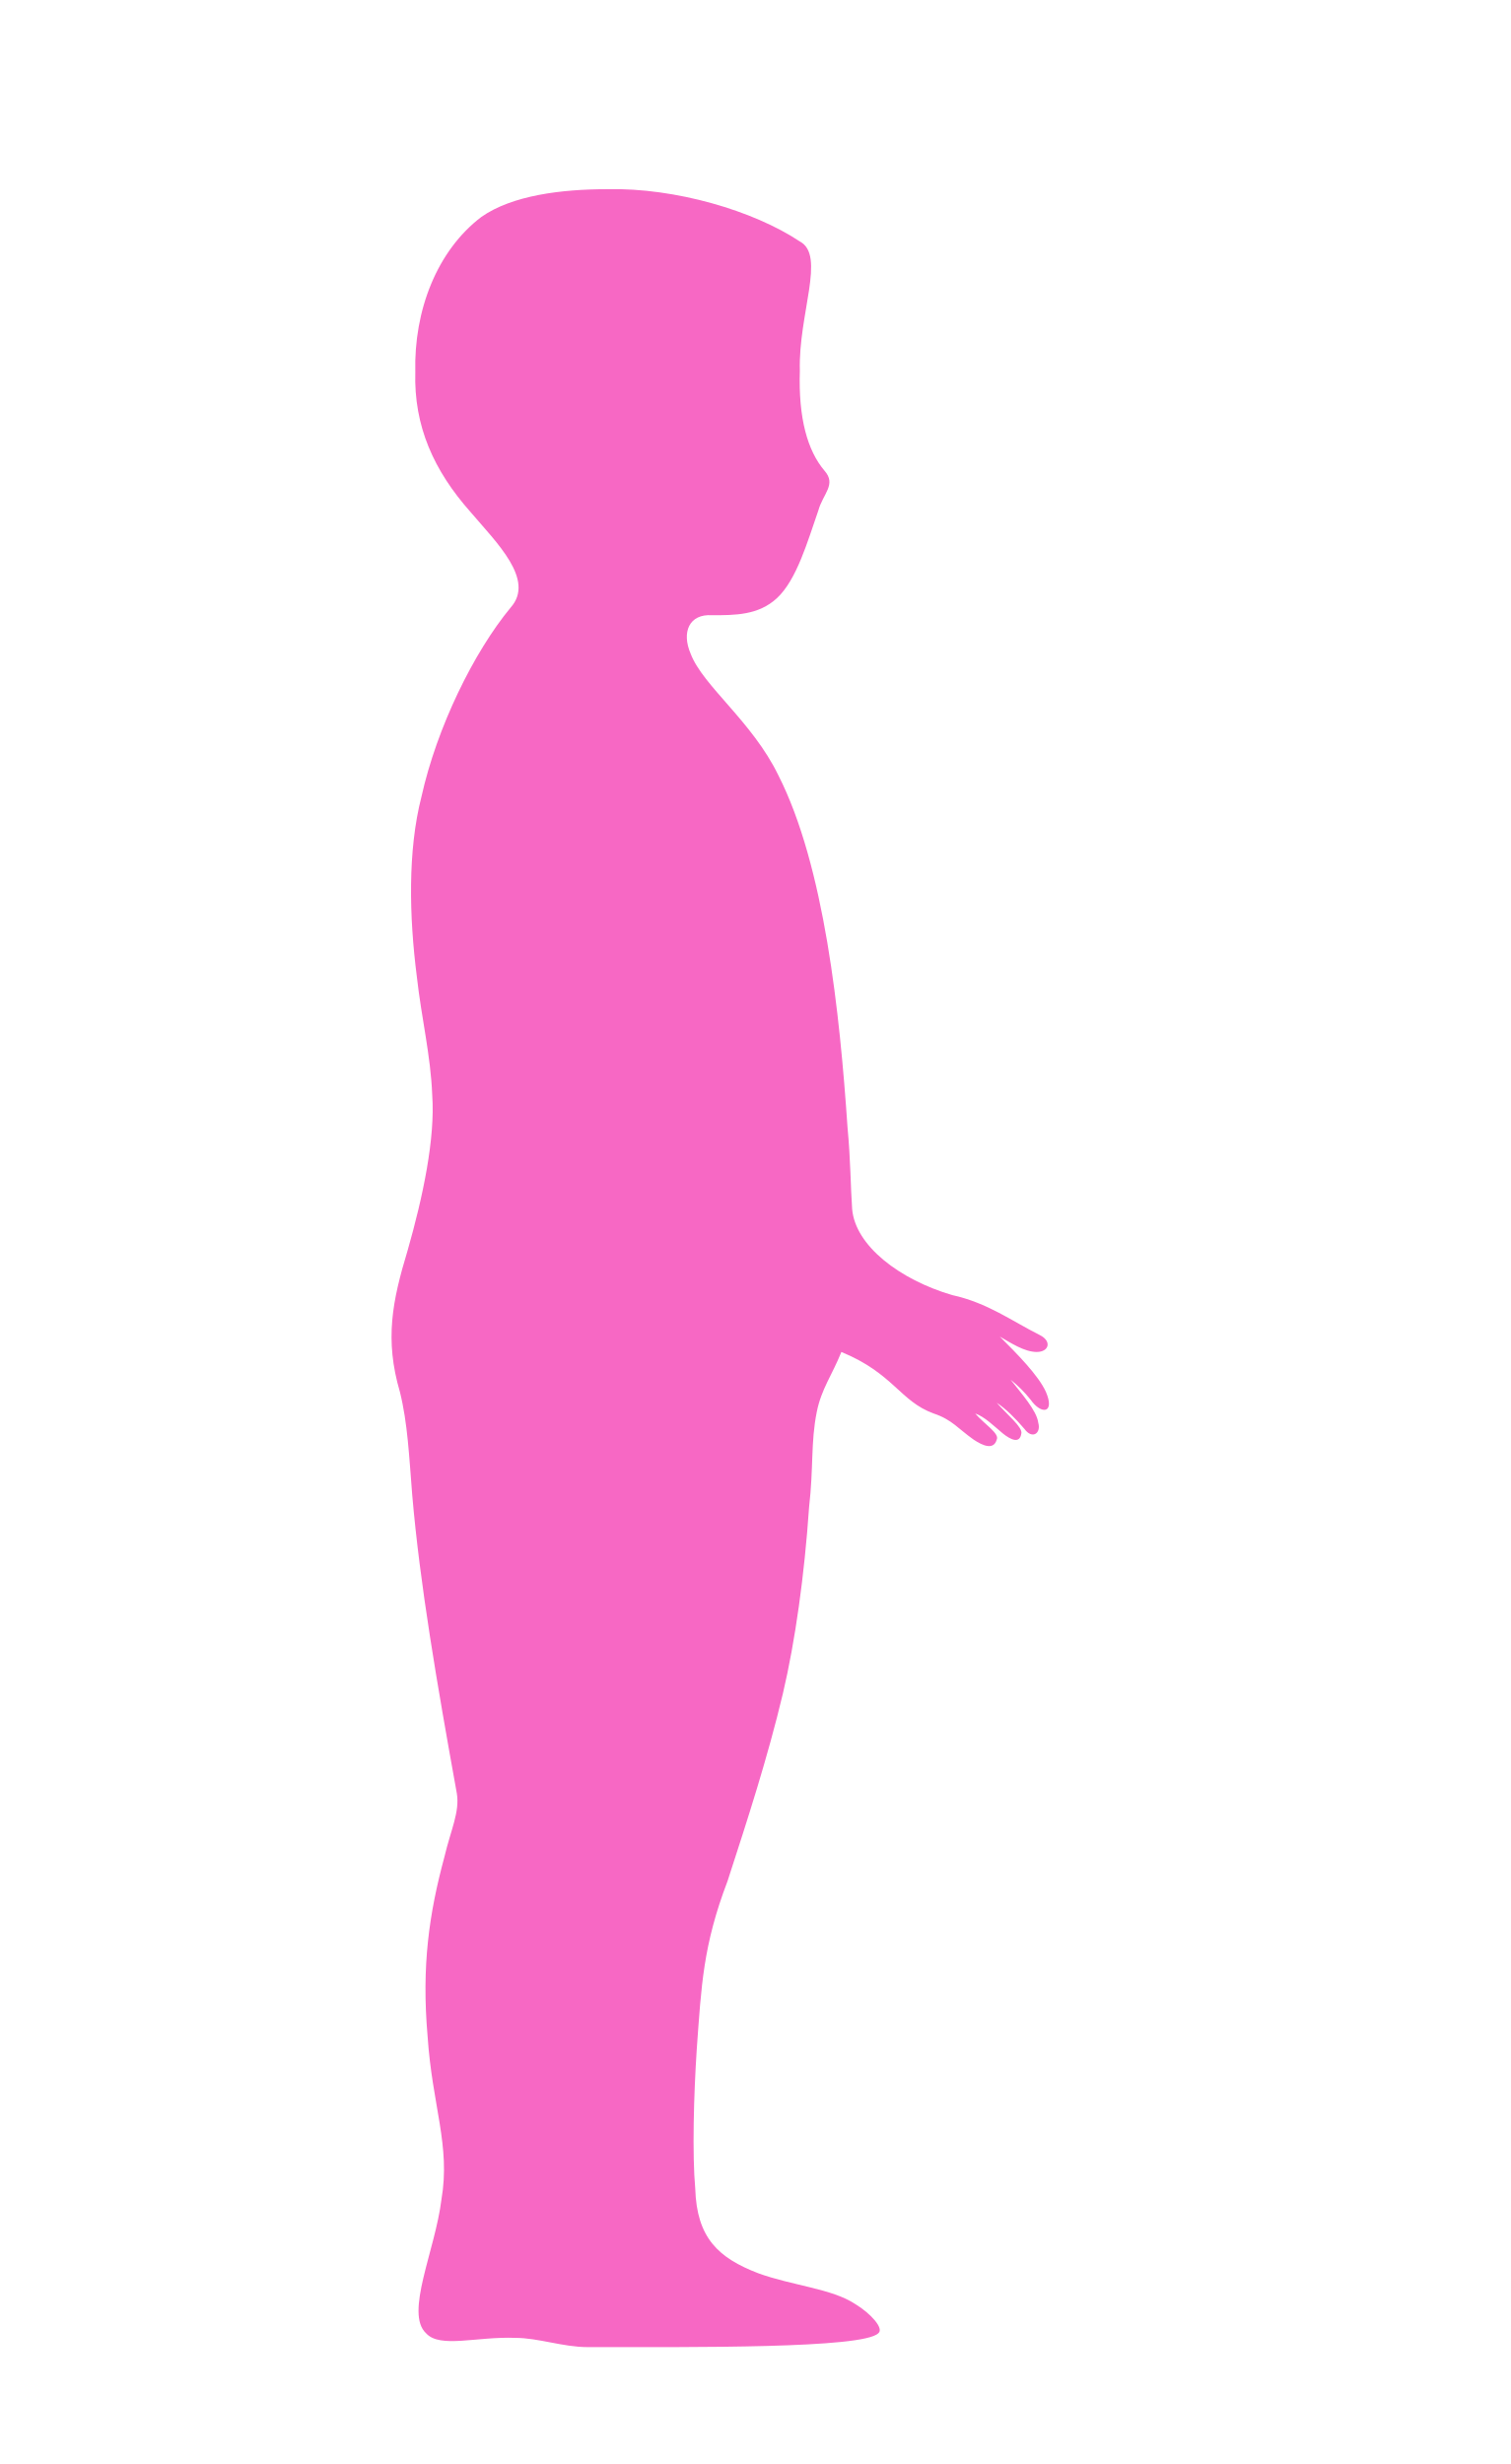
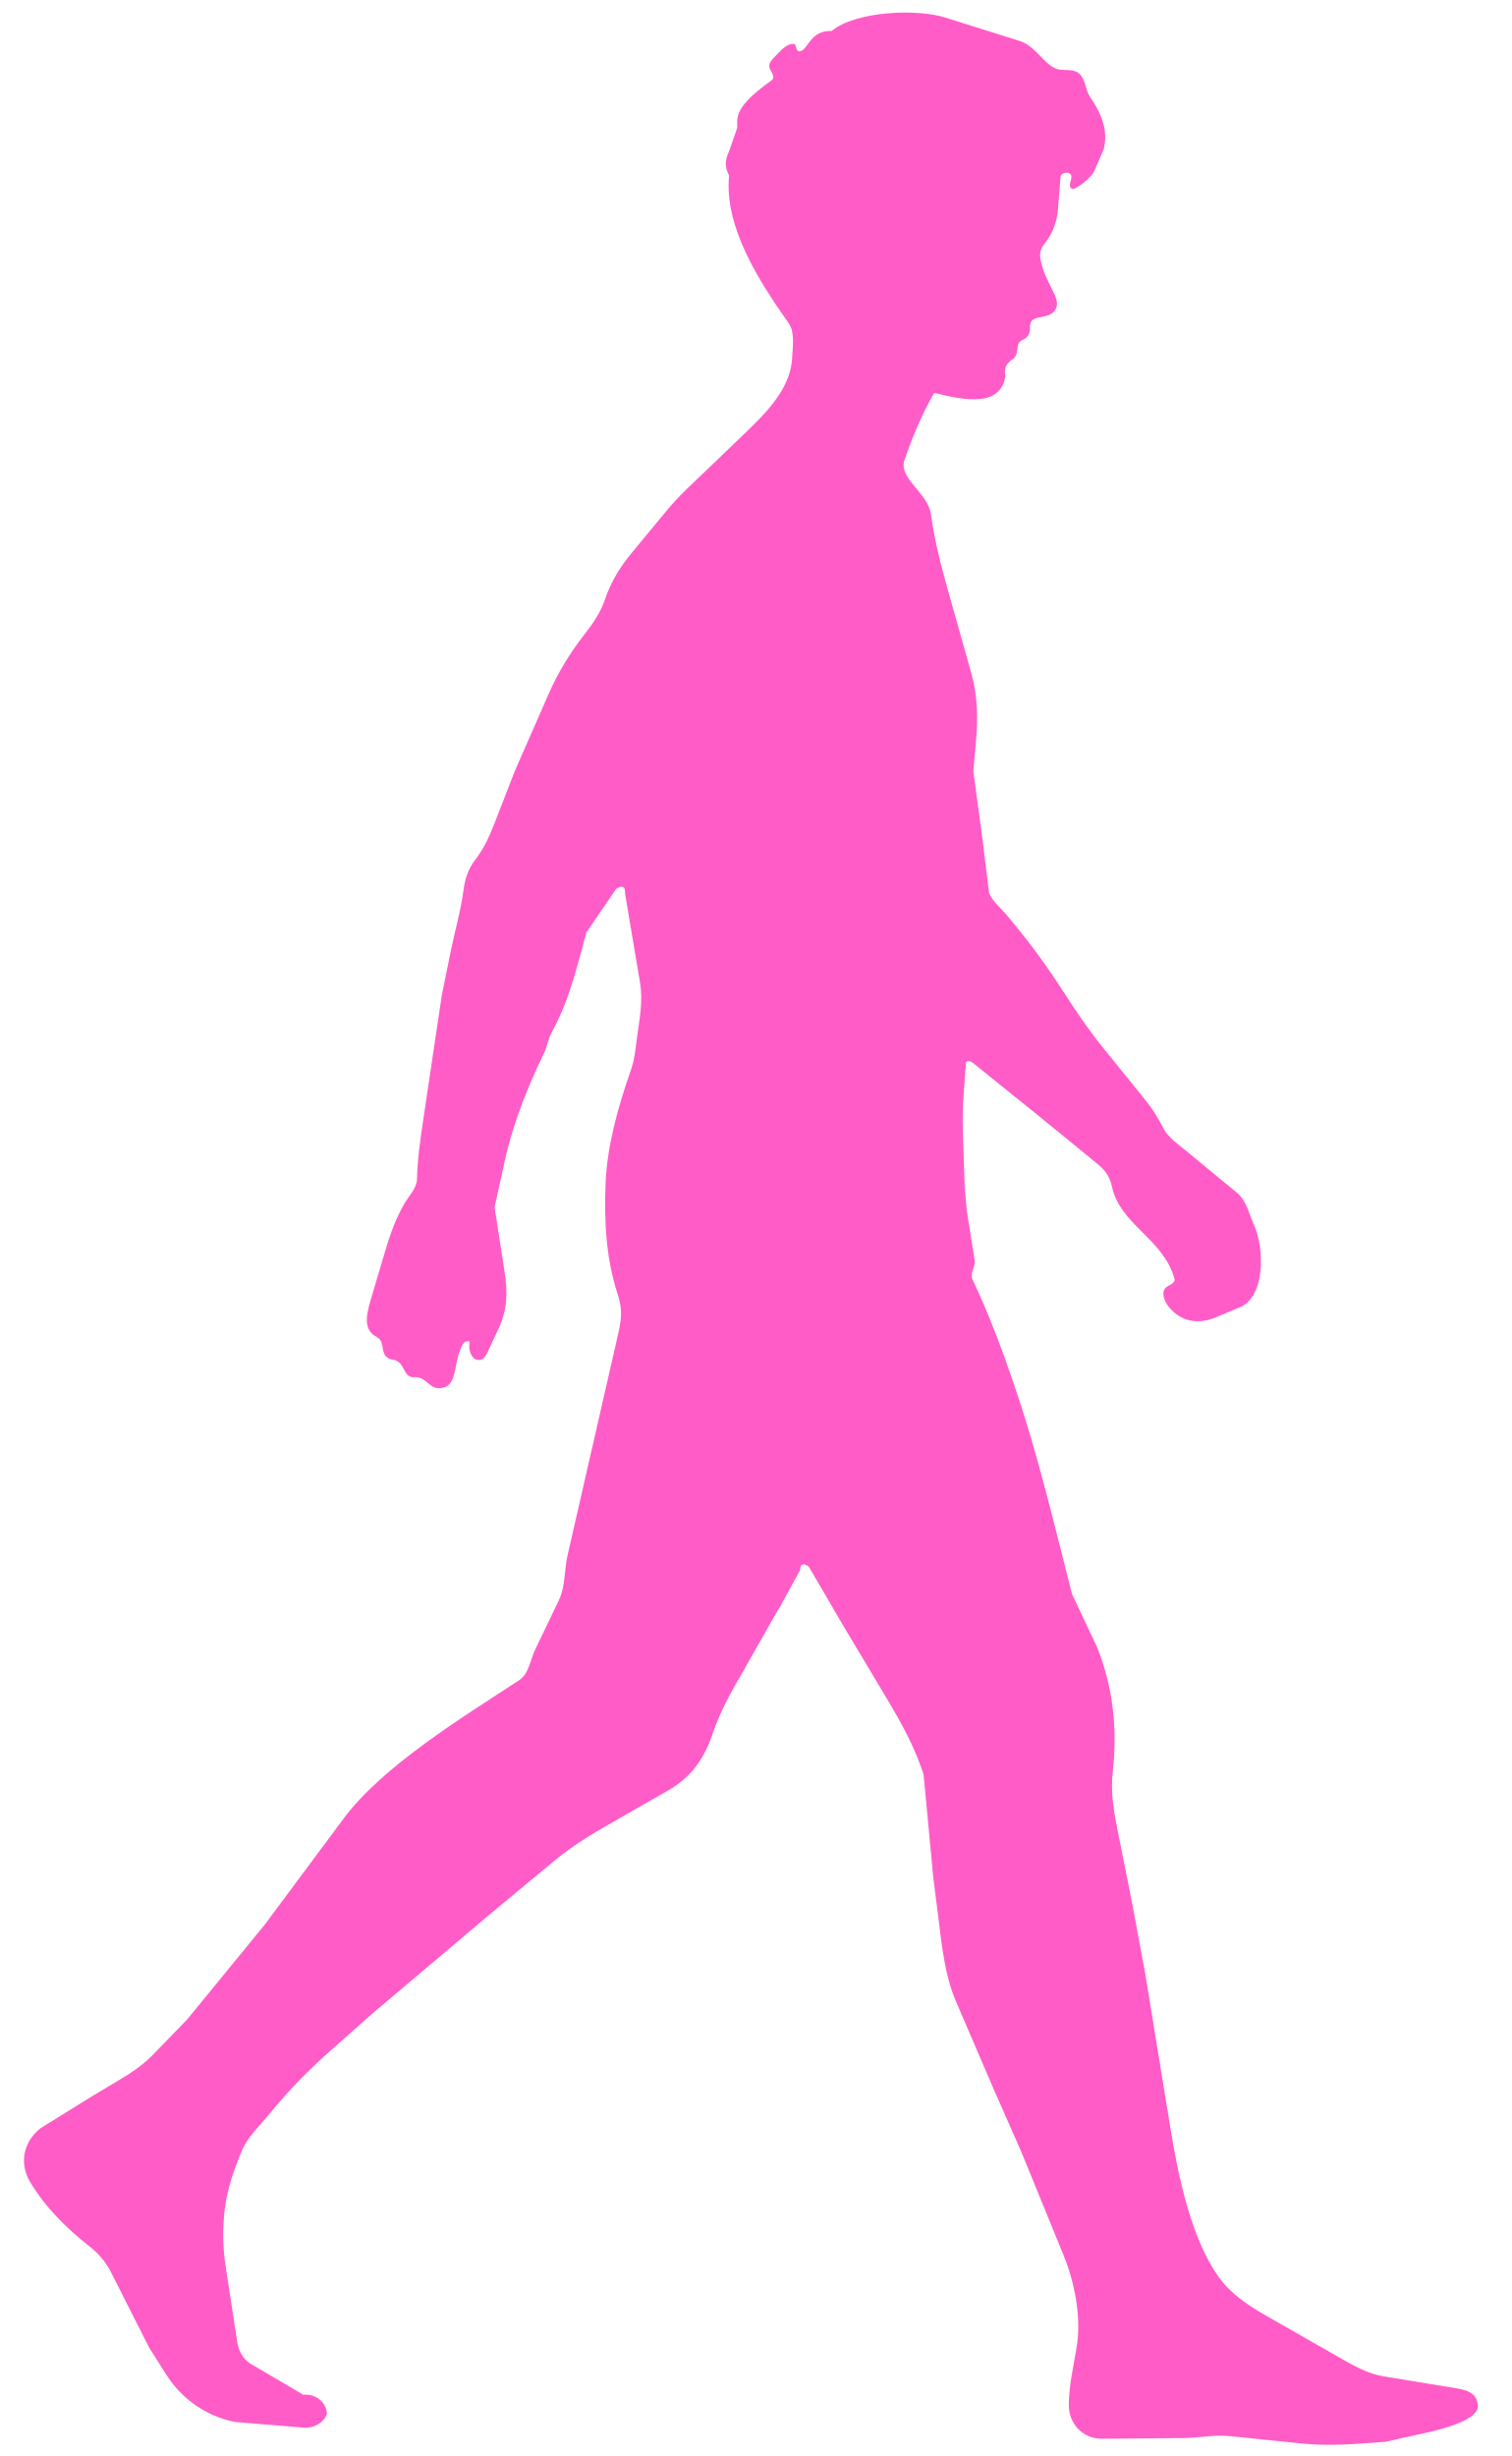
- <svg xmlns="http://www.w3.org/2000/svg" width="982" height="1602" viewBox="0 0 982 1602">
-   <path id="baby3" fill="#f768c4" d="M 395 123 C 439 122 490 137 520 157 C 537 166 519 204 520 241 C 519 272 525 293 536 306 C 544 315 535 321 532 332 C 525 352 518 377 505 389 C 493 400 478 400 463 400 C 448 399 443 411 449 425 C 457 446 489 469 506 504 C 536 563 546 659 551 733 C 553 754 553 772 554 786 C 556 810 585 832 619 842 C 642 847 658 859 676 868 C 684 872 682 879 674 879 C 666 879 657 873 650 869 C 661 880 675 894 680 905 C 686 919 677 920 670 910 C 666 905 662 901 657 897 C 664 906 674 917 675 925 C 677 932 671 936 666 929 C 660 922 654 916 648 912 C 655 920 665 928 664 932 C 663 939 657 936 652 932 C 646 927 640 921 634 919 C 640 926 650 932 648 936 C 646 943 639 940 633 936 C 623 929 619 923 607 919 C 585 911 581 893 547 879 C 541 894 534 903 531 918 C 527 938 529 954 526 980 C 523 1024 517 1067 509 1101 C 499 1143 486 1183 473 1223 C 457 1265 456 1291 453 1332 C 451 1362 450 1401 452 1423 C 453 1455 467 1468 493 1478 C 515 1486 541 1488 556 1498 C 566 1504 575 1514 571 1517 C 561 1527 451 1526 382 1526 C 366 1526 350 1520 335 1520 C 310 1519 286 1527 277 1517 C 263 1504 283 1463 287 1430 C 293 1395 281 1369 278 1324 C 274 1278 279 1244 289 1207 C 293 1190 299 1178 297 1166 C 284 1094 273 1030 268 972 C 266 947 265 925 260 905 C 250 871 255 846 265 813 C 275 778 283 740 281 712 C 280 686 274 662 271 635 C 266 596 265 553 274 518 C 284 473 308 424 332 395 C 348 377 323 353 306 333 C 282 306 269 277 270 242 C 269 202 284 163 313 141 C 333 127 365 123 395 123 Z" />
+ <svg xmlns="http://www.w3.org/2000/svg" id="Layer_1" data-name="Layer 1" viewBox="0 0 197.09 320.25">
+   <defs>
+     <style>
+       .cls-1 {
+         fill: #ff5cc8;
+       }
+     </style>
+   </defs>
+   <path class="cls-1" d="M101.46,209.89l-5.69,10.01c-1.19,2.09-2.17,4.15-2.94,6.41-1.03,3.04-2.81,5.49-5.6,7.09l-5.92,3.39c-3.17,1.81-6.22,3.51-9.04,5.85l-8.92,7.41-14.79,12.5-5.36,4.75c-2.91,2.58-5.55,5.24-8.01,8.27-1.3,1.6-2.89,3.02-3.7,4.96-.96,2.33-1.84,4.82-2.16,7.35s-.3,5.12.08,7.57l1.52,9.93c.17,1.13.78,2.27,1.76,2.85l6.85,4.03c1.58-.12,2.97.87,3.09,2.47-.36,1.17-1.73,1.93-3.04,1.82l-8.97-.74c-3.9-.81-6.99-3.07-9.02-6.29l-2.15-3.4-4.99-9.86c-.66-1.3-1.6-2.4-2.74-3.3-3.05-2.41-5.8-5.1-7.79-8.44-1.47-2.47-.87-5.23,1.35-7.01l6.77-4.2,3-1.79c1.76-1.05,3.41-2.07,4.86-3.56l4.49-4.63,10.14-12.39,10.23-13.77c5.13-6.9,15.49-13.21,22.91-18.07,1.28-.84,1.47-2.69,2.07-3.94l3.12-6.5c.86-1.8.69-3.9,1.13-5.85l3.04-13.29,3.43-15.01c.5-2.19.8-3.55.07-5.75-1.52-4.6-1.78-9.55-1.58-14.46s1.61-9.91,3.27-14.68c.54-1.53.64-2.94.85-4.5.31-2.32.78-4.58.37-7l-1.93-11.48c-.07-.42.07-.84-.36-1-.24-.09-.72.11-.94.43l-3.76,5.52-.88,3.24c-.93,3.43-1.94,6.71-3.66,9.82-.47.85-.57,1.81-.97,2.64-2.1,4.34-3.86,8.69-4.99,13.42l-1.47,6.69,1.3,8.44c.44,2.84.34,4.99-.81,7.46l-1.43,3.07c-.14.3-.38.63-.56.78-.25.22-.84.27-1.16-.01-.62-.55-.72-1.36-.6-2.22-.61-.14-.87.27-1.07.71-1.08,2.37-.52,4.89-2.42,5.33-1.79.42-2.01-1.5-3.75-1.38-1.46.1-1.16-2.02-2.67-2.26-2.13-.34-.79-2.25-2.24-3.01-2-1.03-1.14-3.47-.53-5.54l1.7-5.73c.65-2.19,1.36-4.17,2.51-6.15.52-.89,1.59-1.99,1.61-3.1.06-2.65.41-5.03.8-7.67l2.43-16.3,1.14-5.64c.56-2.79,1.35-5.43,1.72-8.27.19-1.41.64-2.67,1.49-3.78,1.07-1.4,1.8-2.9,2.44-4.55l2.75-7.08,4.38-9.98c1.24-2.83,2.78-5.36,4.68-7.79,1.11-1.43,2.09-2.81,2.67-4.54.76-2.27,1.97-4.25,3.49-6.09l4.55-5.5c1.64-1.99,3.49-3.65,5.36-5.44l4.88-4.69c2.76-2.65,5.99-5.86,6.14-9.88.05-1.3.4-3.22-.46-4.45-3.85-5.48-8.45-12.56-7.76-19.28-.6-.99-.54-2.09-.02-3.1l1.01-2.89c.39-1.11-1.21-2.32,4.54-6.39.59-.42-.12-1.2-.25-1.57-.28-.74.64-1.46,1.06-1.92.57-.63,1.48-1.46,2.23-1.22.16.22.19.94.59.92,1.13-.04,1.32-2.77,4.2-2.65,3.2-2.63,11.17-2.91,14.83-1.75l9.66,3.04c2.3.72,3.38,3.47,5.22,3.74.78.11,1.73-.05,2.38.38,1.07.71.95,2.22,1.59,3.15,1.41,2.05,2.42,4.26,1.82,6.82l-1.27,2.93c-.35.8-2.45,2.44-2.84,2.28-.85-.34.36-1.59-.36-2.02-.36-.21-1.14-.08-1.18.48l-.34,4.27c-.11,1.4-.65,2.98-1.51,4.09-.62.79-.98,1.33-.74,2.48.67,3.3,2.84,4.99,1.9,6.48s-3.42.33-3.29,2.33c.05.81-.35,1.32-1.03,1.62-1.02.44-.18,1.78-1.3,2.53-.74.5-1.13,1.19-.87,2.13-.65,4.06-5.14,3.24-9.3,2.21-1.61,2.83-2.83,5.73-3.87,8.77-.81,2.39,3.07,4.23,3.46,7.1.47,3.34,1.23,6.39,2.15,9.65l3.11,11.04c.84,2.97.87,5.89.6,8.93l-.34,3.83,1.13,8.39.92,7.5c.41,1.05,1.52,1.94,2.24,2.8,2.66,3.15,5.02,6.3,7.25,9.76,1.72,2.66,3.37,5.14,5.36,7.6l5.47,6.76c1,1.23,1.72,2.41,2.45,3.82.59,1.13,1.77,1.93,2.75,2.74l6.84,5.64c1.21,1,1.5,2.67,2.13,4.03,1.51,3.3,1.46,9.51-1.74,10.85l-3.2,1.34c-2.15.9-4.25.64-5.88-1.09-.65-.69-1.32-1.99-.69-2.73.29-.33,1.37-.6,1.2-1.2-1.46-5.29-7.03-6.95-8.16-12.04-.27-1.22-.81-2.07-1.79-2.87l-4.6-3.77-4.1-3.33-7.17-5.78c-.32-.26-.95-.9-1.37-.45l-.29,4.03c-.12,1.65-.17,3.2-.12,4.84l.24,7.29.28,3.23,1.04,6.5c.1.64-.65,1.65-.31,2.39,2.22,4.71,3.96,9.38,5.63,14.34,2.99,8.82,5.05,17.71,7.36,26.72l3.29,6.97c2.07,5.21,2.65,10.64,2.02,16.22-.29,2.57.1,4.96.6,7.45l2.05,10.3,1.61,8.71,3.25,19.94c1.02,6.28,2.7,14.4,6.28,19.43,1.64,2.3,3.94,3.77,6.38,5.17l9.45,5.4c1.8,1.03,3.63,2.07,5.69,2.41l5.76.95,3.3.54c1.4.23,3.1.45,3.24,2.29s-4.18,3.01-6.78,3.58l-5.29,1.18-3.83.27c-2.43.17-4.81.18-7.27-.07l-9.17-.94c-2.15-.22-3.92.23-6.02.25l-10.64.09c-2.55.02-4.35-1.99-4.34-4.39.02-2.79.68-5.26,1.08-7.97.53-3.63-.36-8.15-1.76-11.56l-5.56-13.6-3.6-8.17-4.83-11.23c-1.6-3.71-1.91-7.73-2.43-11.77l-.56-4.36-1.28-13.59c-1.17-3.59-2.89-6.69-4.8-9.89l-5.83-9.76-4.24-7.27c-.18-.31-.62-.48-.84-.46-.42.05-.34.67-.45.87l-2.78,5.07Z" />
</svg>
